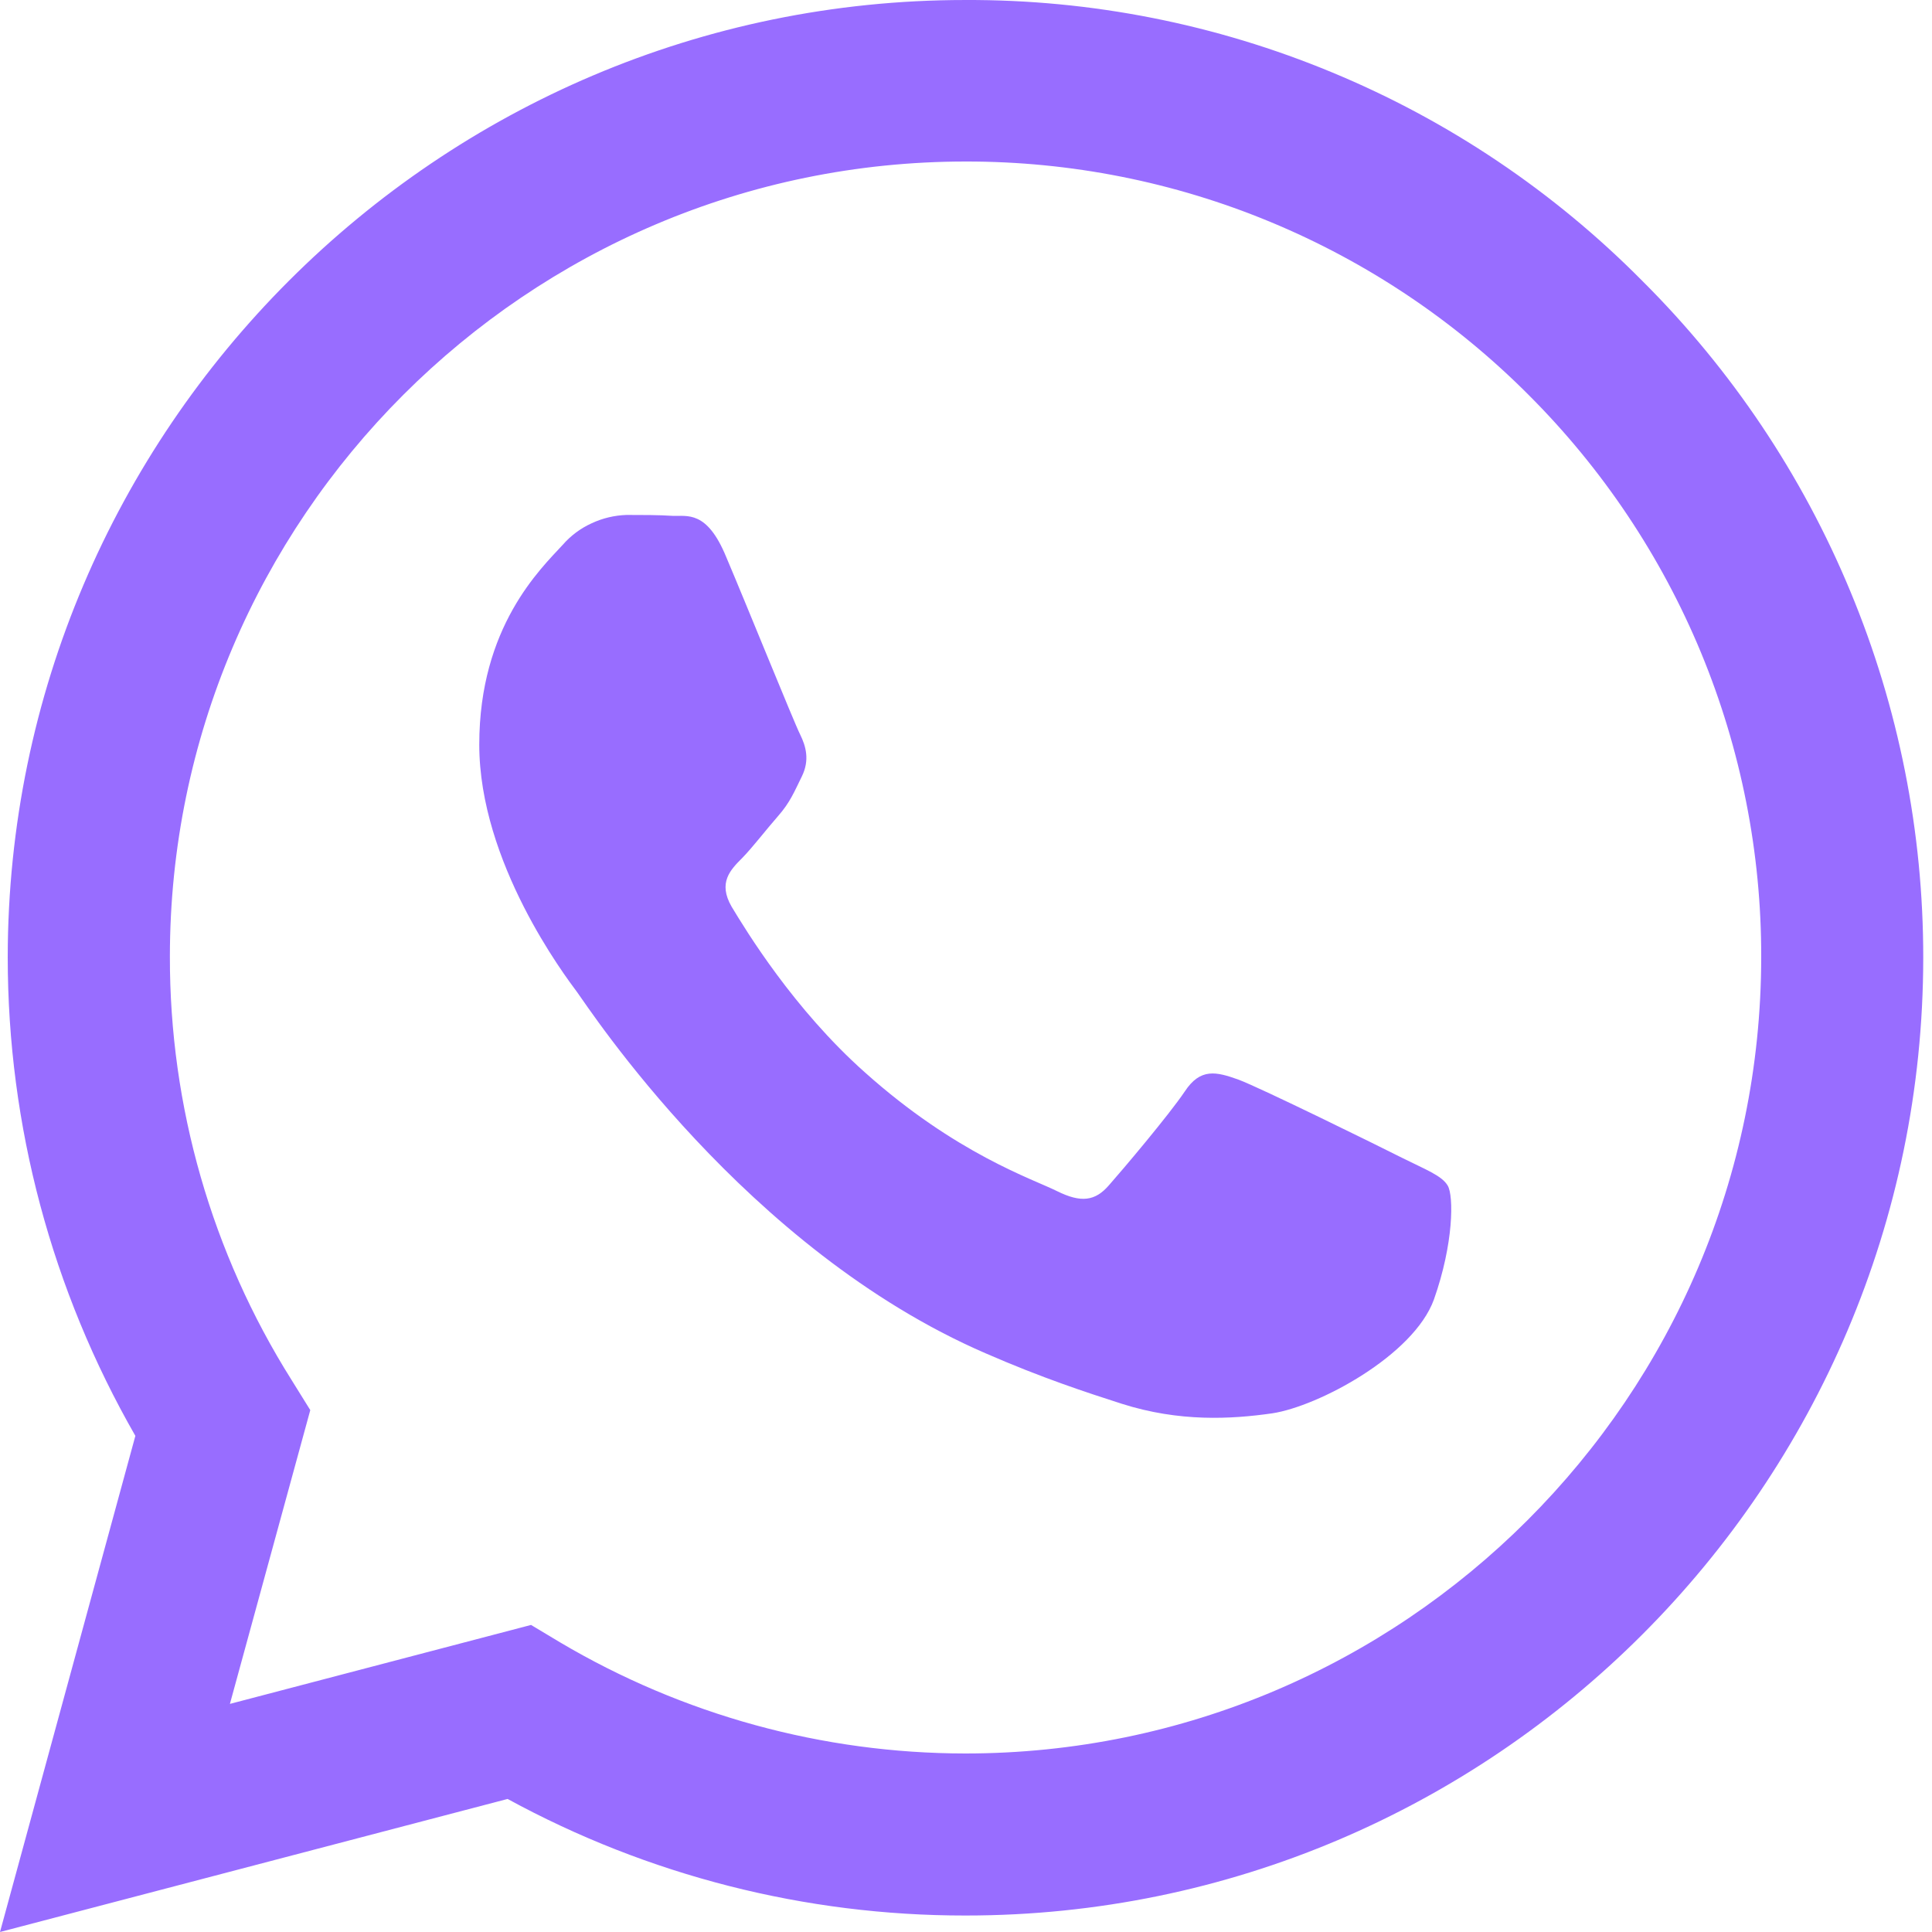
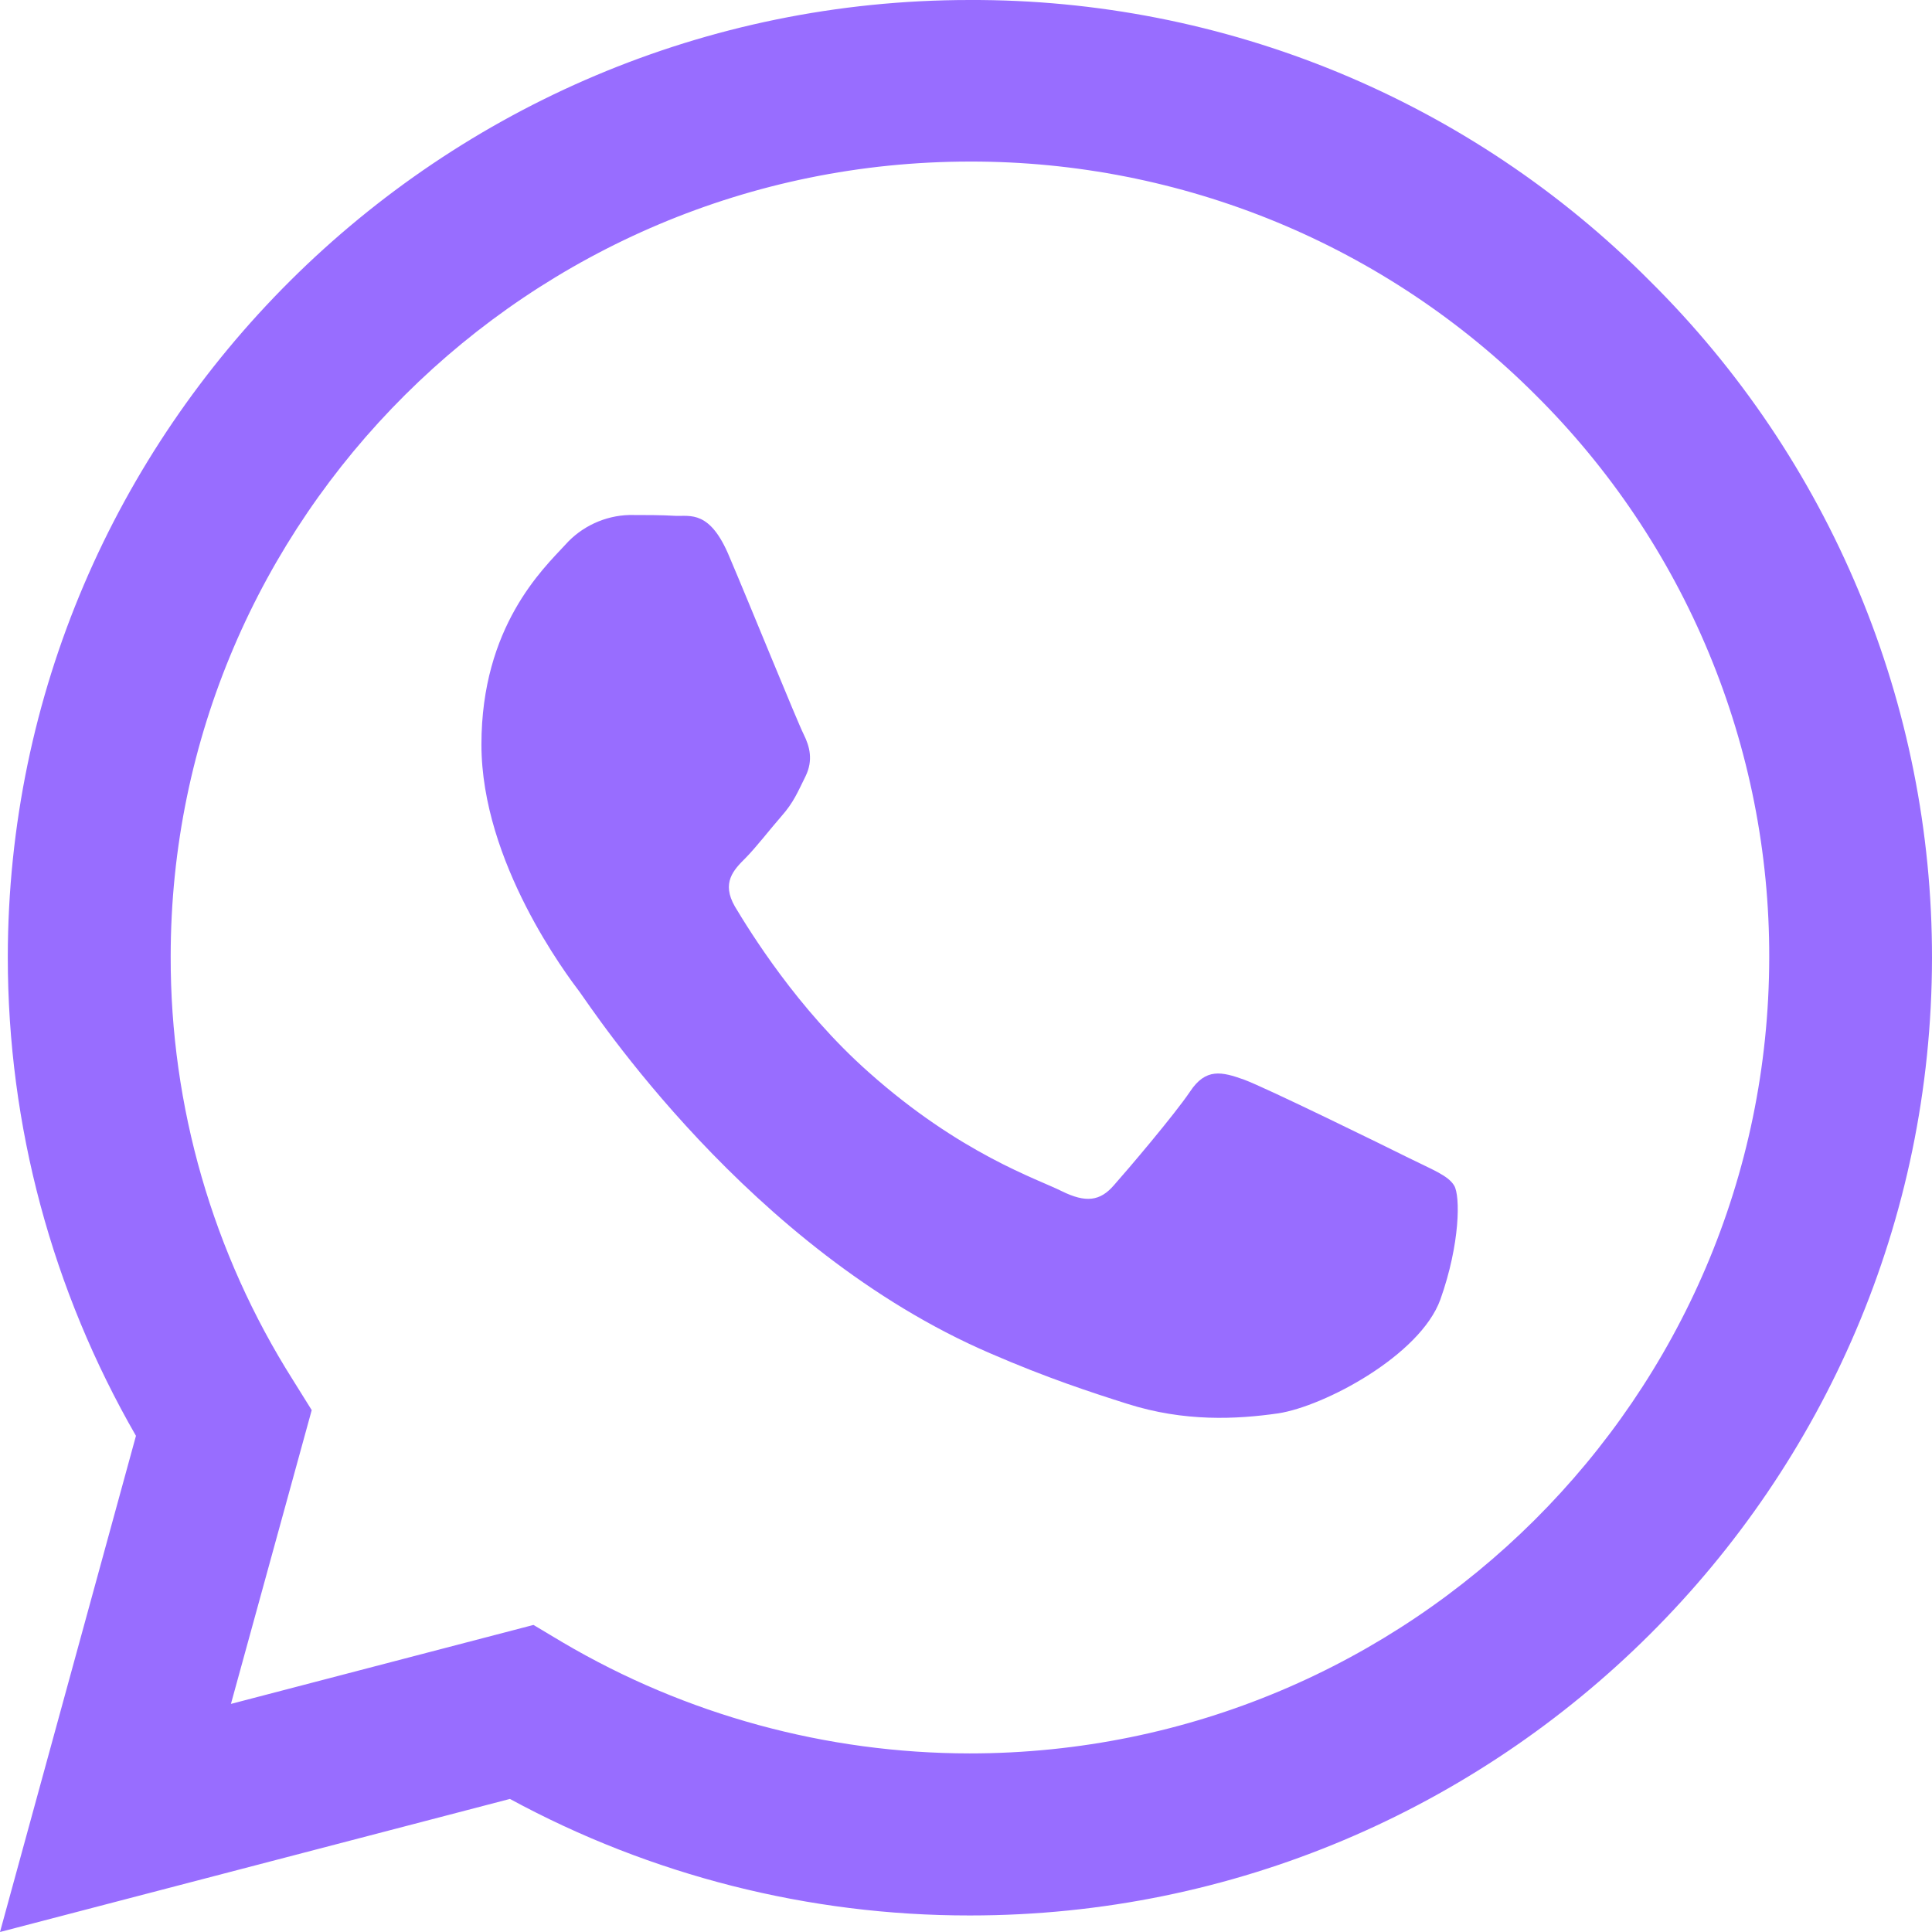
- <svg xmlns="http://www.w3.org/2000/svg" width="15" height="15" viewBox="0 0 15 15" fill="none">
-   <path d="M12.751 2.181C12.063 1.486 11.245 0.936 10.342 0.562C9.439 0.187 8.471 -0.004 7.494 5.1961e-05C3.4 5.1961e-05 0.064 3.336 0.06 7.431C0.06 8.742 0.403 10.018 1.051 11.148L0 15L3.941 13.967C5.031 14.562 6.253 14.873 7.494 14.872H7.498C11.593 14.872 14.929 11.536 14.932 7.437C14.933 6.46 14.741 5.493 14.366 4.591C13.992 3.689 13.443 2.87 12.751 2.181ZM7.494 13.614C6.387 13.613 5.301 13.315 4.348 12.751L4.123 12.616L1.785 13.229L2.409 10.948L2.263 10.713C1.644 9.729 1.317 8.589 1.319 7.427C1.319 4.028 4.091 1.254 7.498 1.254C8.31 1.253 9.114 1.412 9.863 1.723C10.613 2.034 11.294 2.49 11.867 3.065C12.441 3.638 12.897 4.319 13.207 5.068C13.517 5.818 13.676 6.622 13.674 7.433C13.671 10.845 10.898 13.614 7.494 13.614ZM10.883 8.988C10.699 8.895 9.787 8.446 9.615 8.382C9.444 8.321 9.32 8.289 9.198 8.475C9.073 8.66 8.717 9.081 8.61 9.202C8.503 9.326 8.393 9.34 8.207 9.248C8.022 9.155 7.423 8.96 6.714 8.325C6.161 7.833 5.791 7.223 5.68 7.039C5.573 6.853 5.67 6.754 5.763 6.661C5.844 6.578 5.947 6.443 6.04 6.337C6.134 6.23 6.165 6.151 6.226 6.027C6.287 5.902 6.258 5.795 6.212 5.702C6.165 5.609 5.795 4.693 5.638 4.324C5.488 3.959 5.335 4.01 5.221 4.005C5.114 3.998 4.989 3.998 4.865 3.998C4.771 4.001 4.678 4.023 4.593 4.063C4.507 4.102 4.431 4.159 4.369 4.23C4.198 4.416 3.721 4.865 3.721 5.781C3.721 6.697 4.387 7.577 4.48 7.702C4.572 7.826 5.787 9.7 7.652 10.507C8.092 10.699 8.439 10.812 8.71 10.899C9.156 11.041 9.558 11.019 9.878 10.973C10.235 10.919 10.976 10.524 11.133 10.089C11.287 9.654 11.287 9.283 11.24 9.205C11.194 9.127 11.069 9.081 10.883 8.988Z" fill="#986DFF" />
+ <svg xmlns="http://www.w3.org/2000/svg" width="32" height="32" viewBox="0 0 32 32" fill="none">
+   <path d="M27.325 4.652C25.852 3.171 24.097 1.997 22.163 1.198C20.229 0.4 18.154 -0.008 16.06 0C7.287 0 0.137 7.116 0.129 15.852C0.129 18.65 0.864 21.372 2.252 23.782L0 32L8.446 29.796C10.781 31.064 13.4 31.728 16.06 31.726H16.068C24.844 31.726 31.992 24.61 32 15.866C32.002 13.782 31.59 11.719 30.787 9.794C29.984 7.869 28.809 6.122 27.325 4.652ZM16.06 29.042C13.688 29.04 11.36 28.405 9.318 27.202L8.836 26.914L3.825 28.222L5.163 23.356L4.85 22.854C3.523 20.755 2.822 18.324 2.827 15.844C2.827 8.592 8.767 2.676 16.068 2.676C17.808 2.673 19.53 3.013 21.137 3.675C22.744 4.338 24.203 5.311 25.43 6.538C26.662 7.76 27.638 9.213 28.303 10.813C28.968 12.412 29.308 14.127 29.304 15.858C29.296 23.136 23.355 29.042 16.06 29.042ZM23.323 19.174C22.927 18.976 20.972 18.018 20.605 17.882C20.239 17.752 19.972 17.684 19.711 18.08C19.444 18.474 18.68 19.372 18.451 19.63C18.222 19.896 17.985 19.926 17.587 19.73C17.191 19.53 15.908 19.114 14.389 17.76C13.203 16.71 12.41 15.41 12.173 15.016C11.944 14.62 12.151 14.408 12.35 14.21C12.524 14.034 12.745 13.746 12.944 13.518C13.145 13.29 13.211 13.122 13.342 12.858C13.473 12.59 13.41 12.362 13.312 12.164C13.211 11.966 12.418 10.012 12.082 9.224C11.761 8.446 11.433 8.554 11.188 8.544C10.959 8.53 10.692 8.53 10.425 8.53C10.223 8.535 10.025 8.582 9.842 8.667C9.659 8.752 9.496 8.873 9.362 9.024C8.996 9.42 7.974 10.378 7.974 12.332C7.974 14.286 9.4 16.164 9.601 16.43C9.798 16.696 12.402 20.694 16.398 22.414C17.342 22.824 18.085 23.066 18.666 23.25C19.62 23.554 20.482 23.508 21.169 23.41C21.933 23.294 23.522 22.45 23.857 21.524C24.187 20.596 24.187 19.804 24.086 19.638C23.988 19.47 23.721 19.372 23.323 19.174Z" fill="#986DFF" />
</svg>
